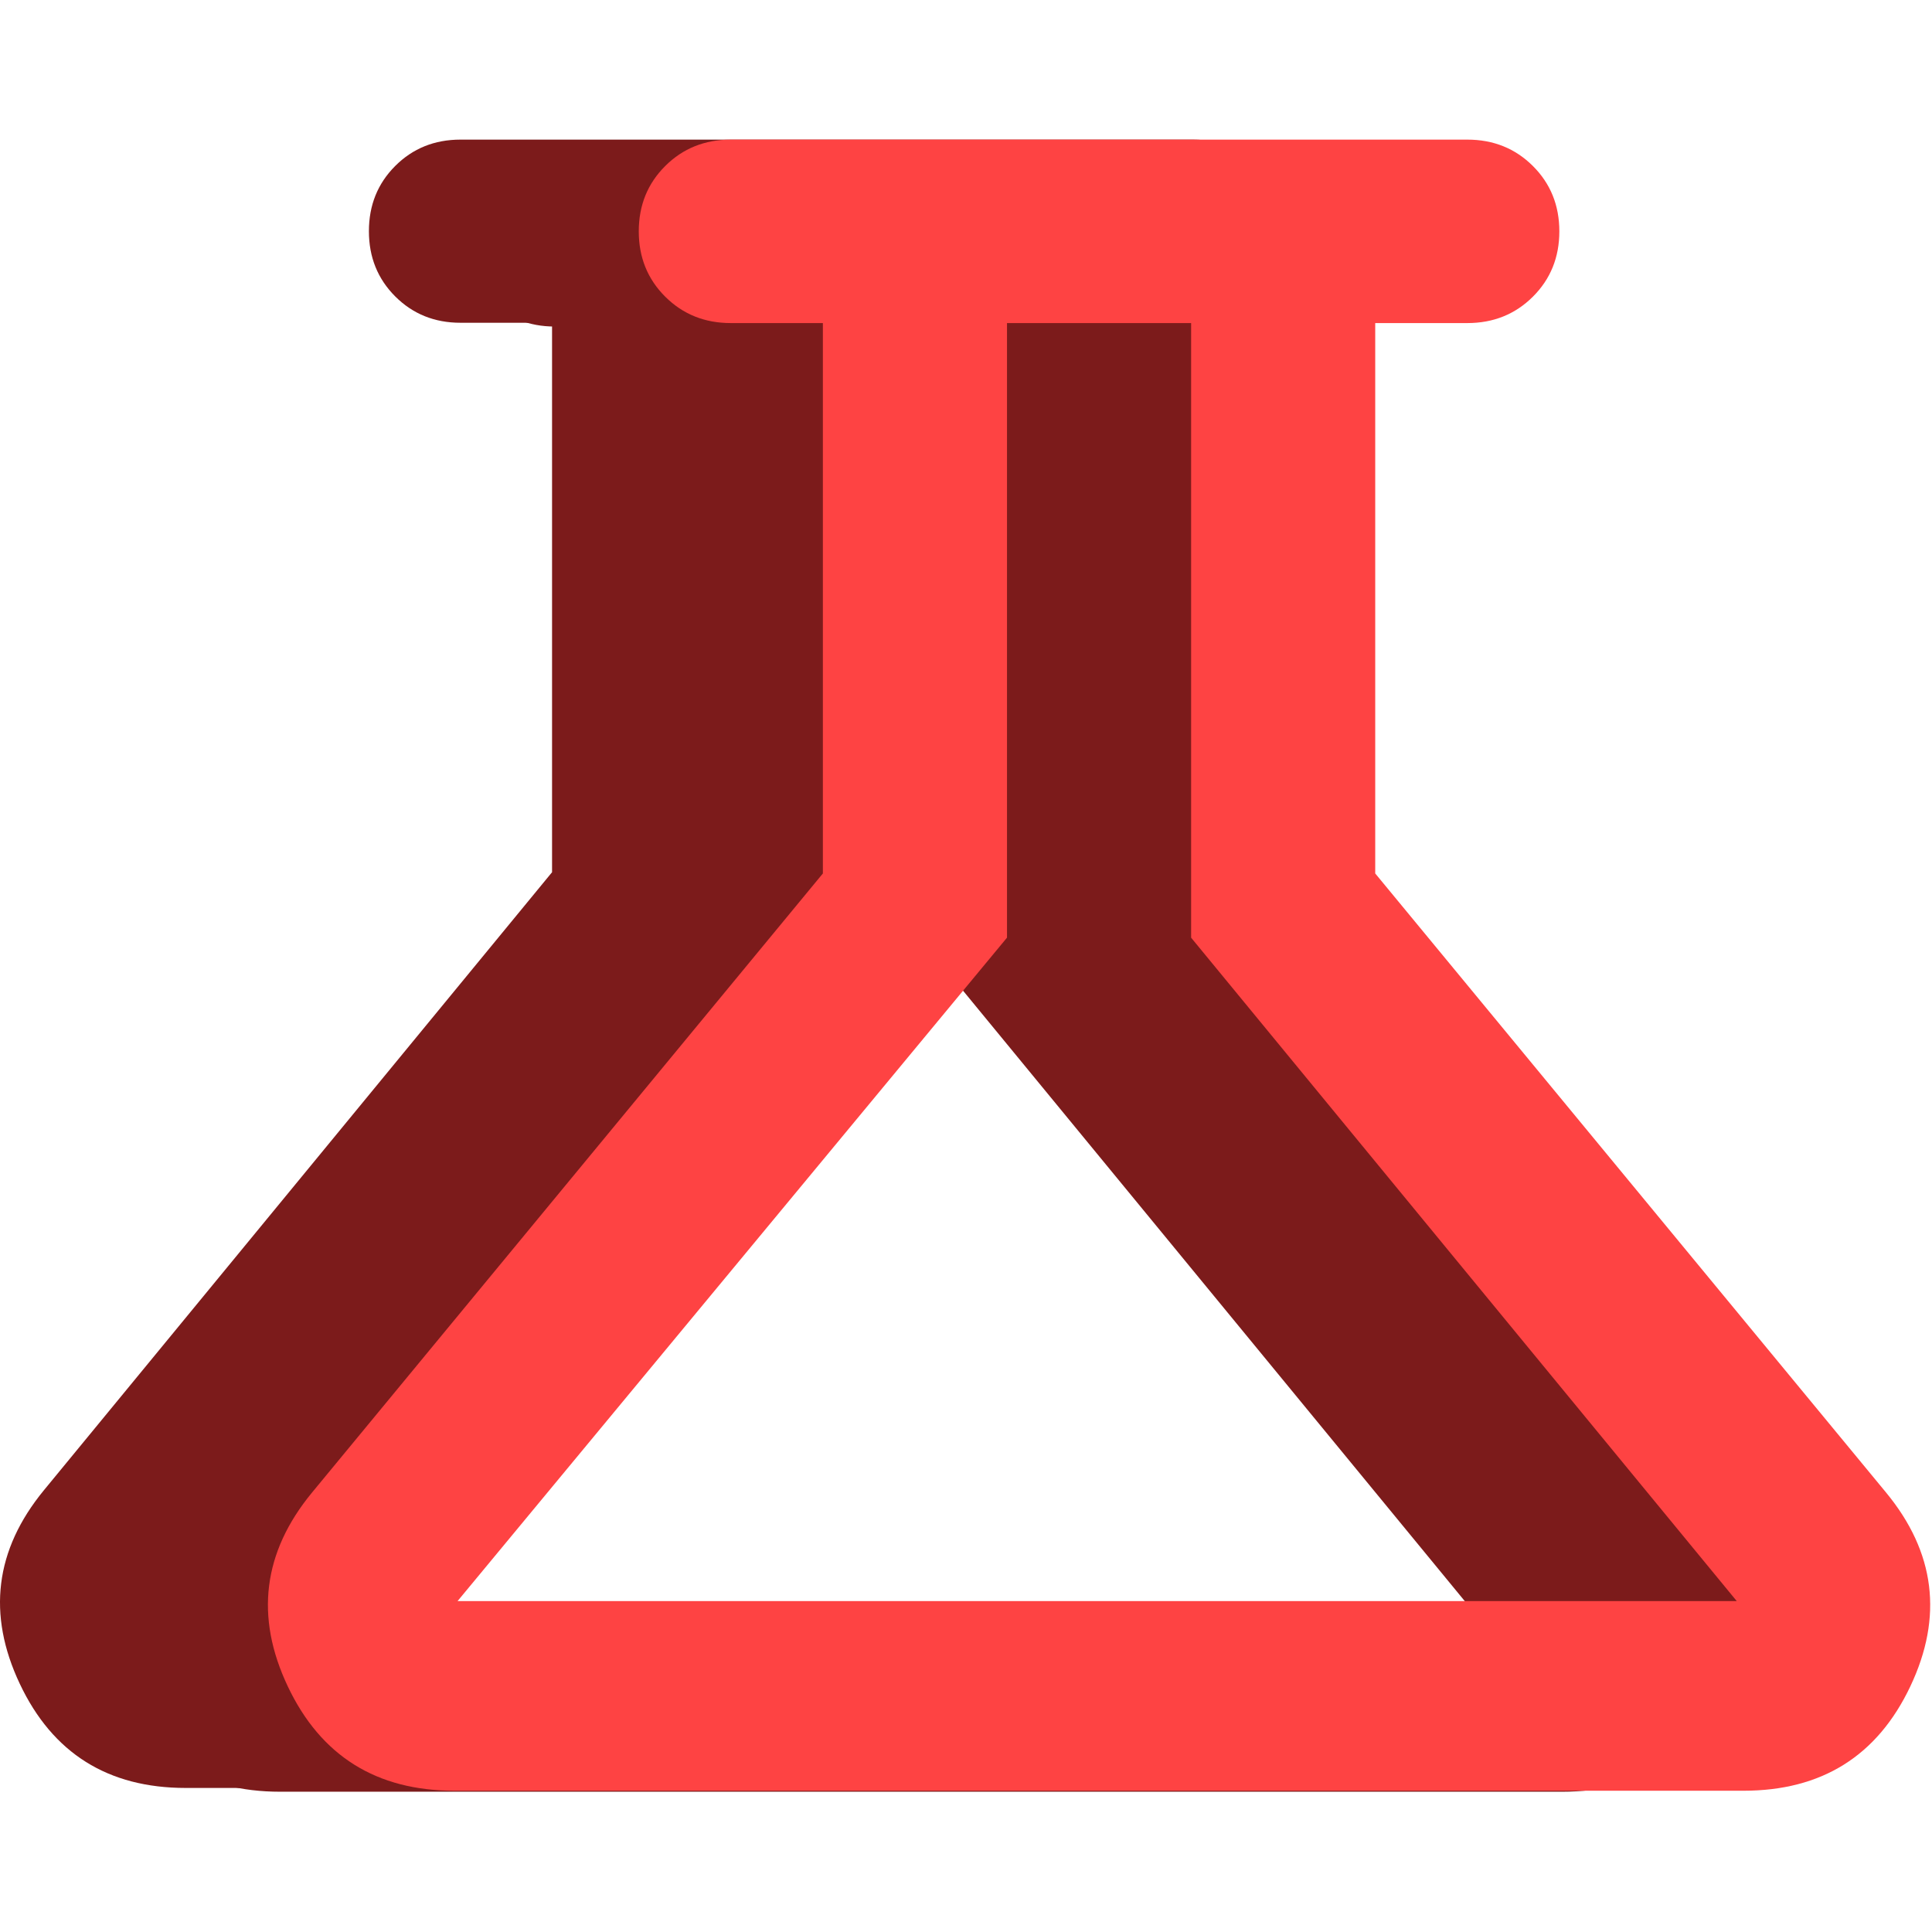
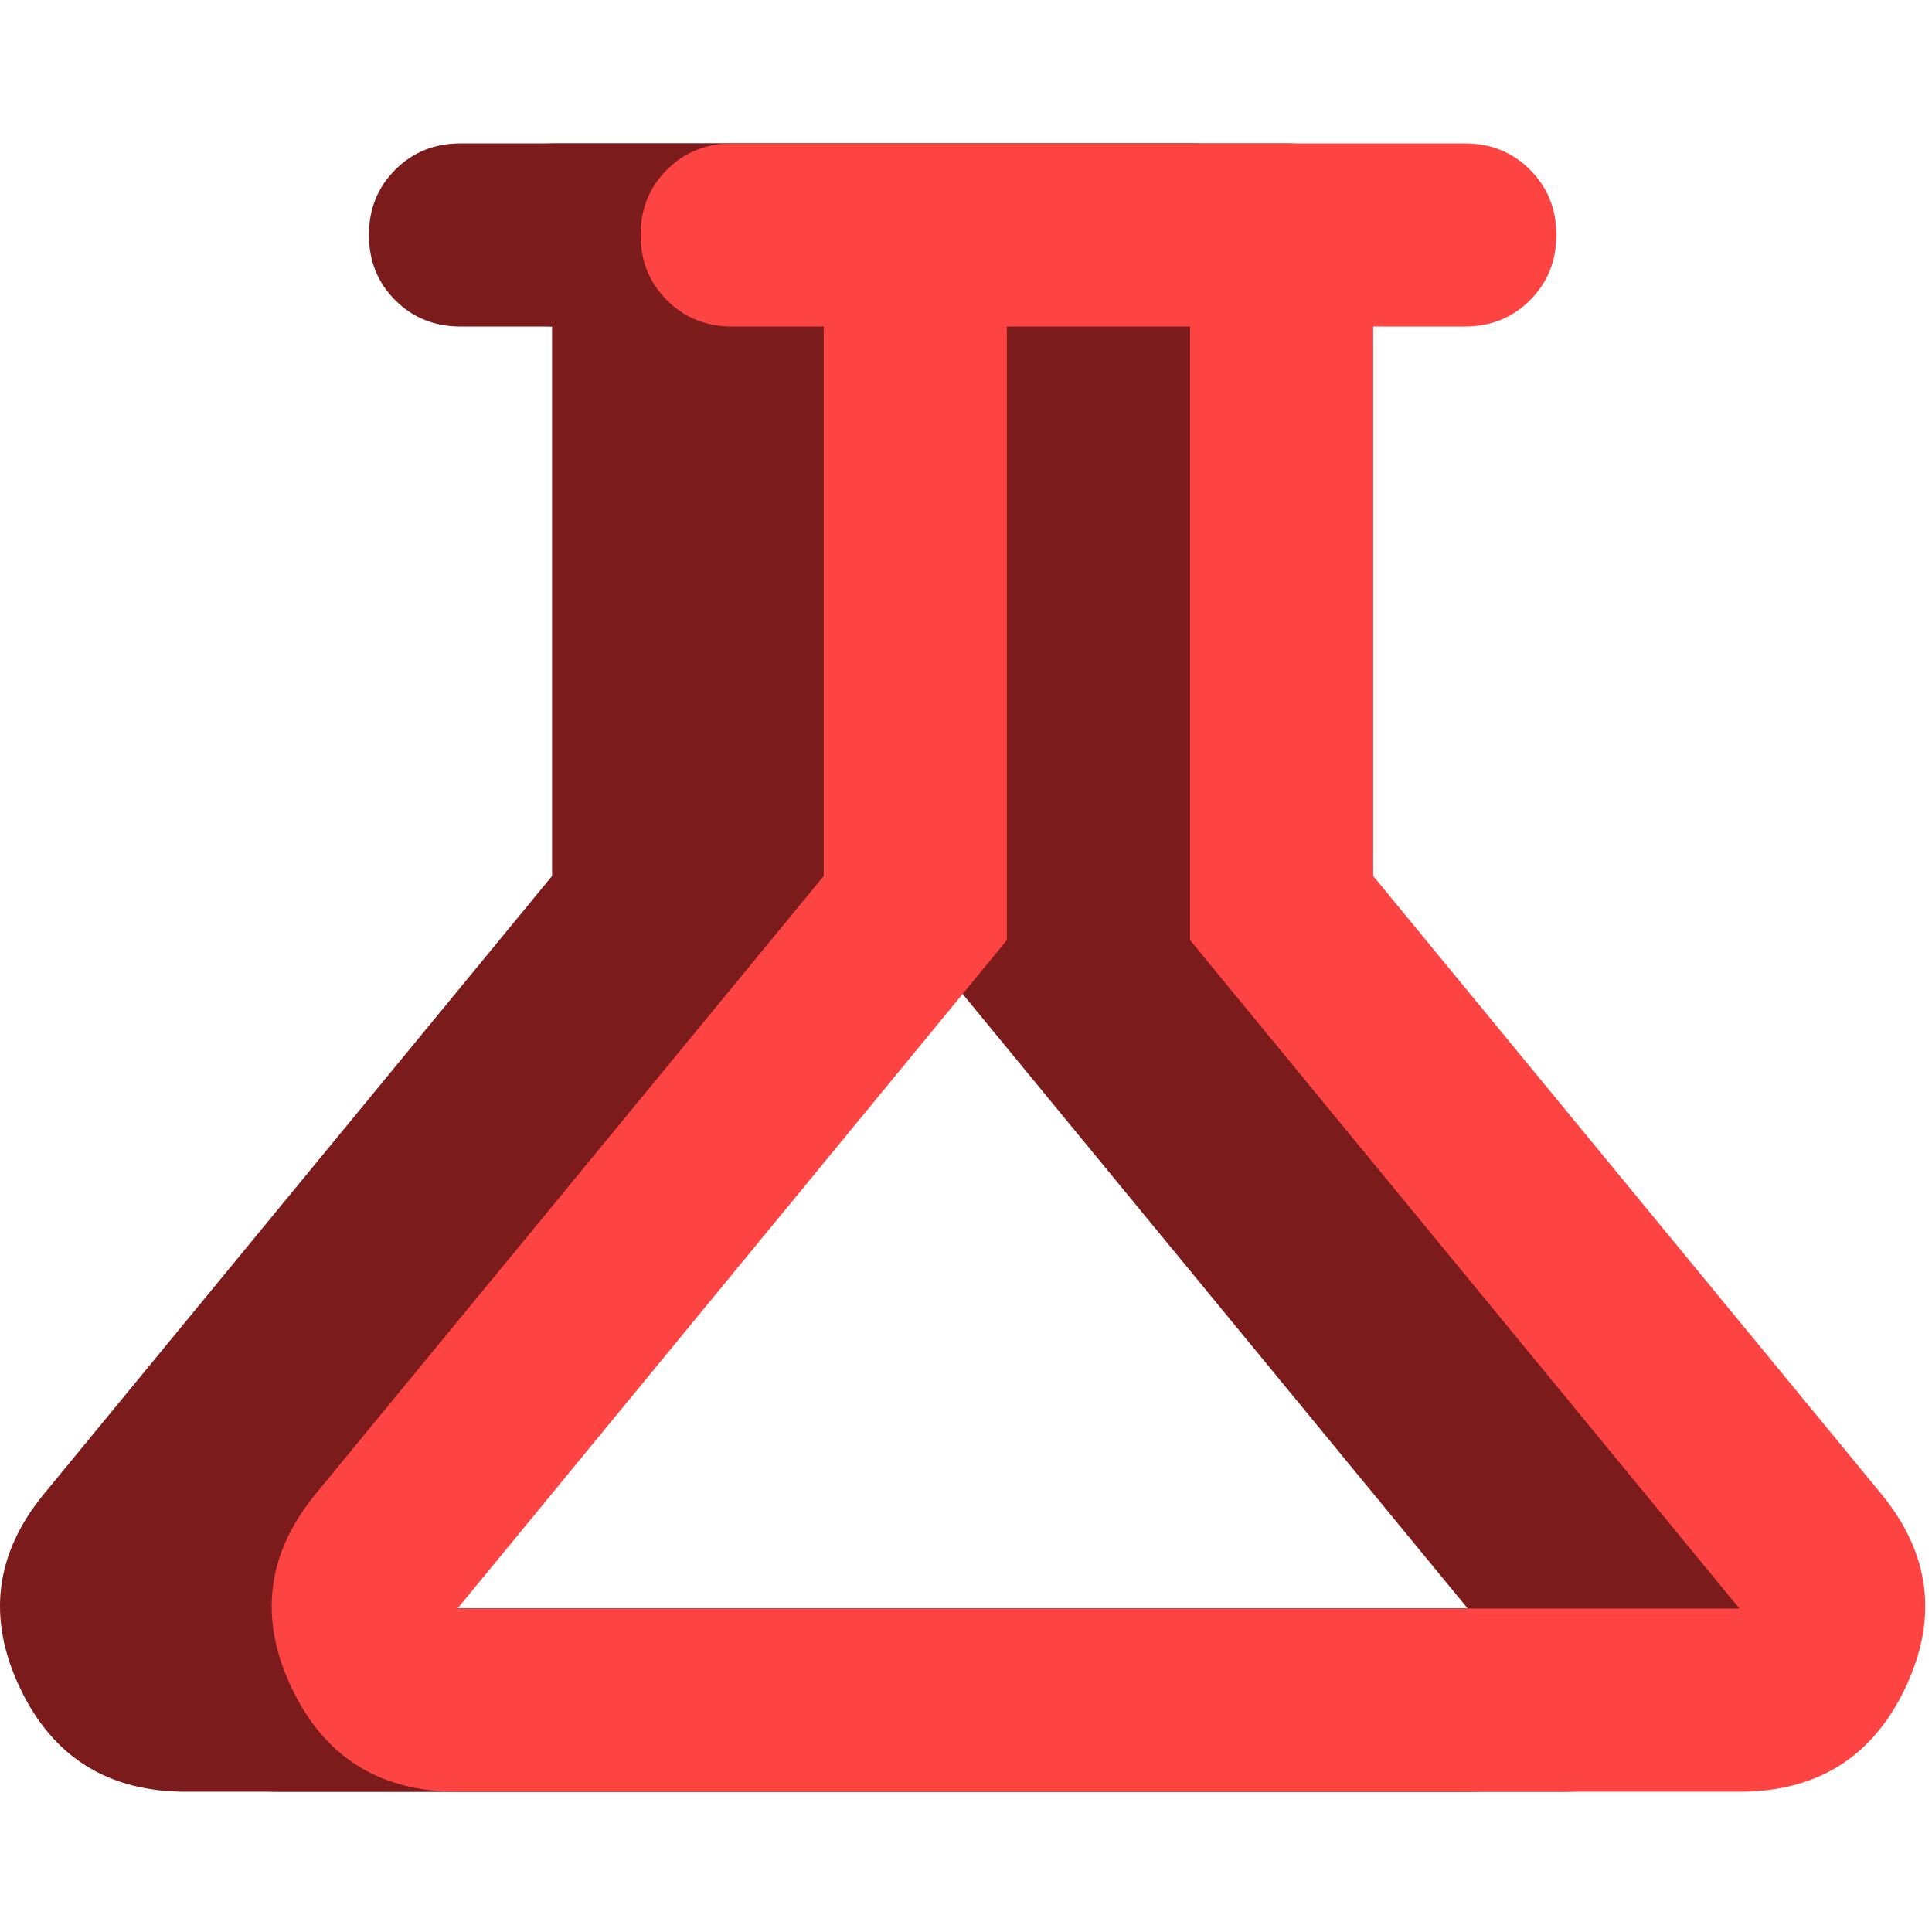
<svg xmlns="http://www.w3.org/2000/svg" width="512" height="512" viewBox="0 0 512 512" fill="none">
-   <path d="M49.228 473.826C28.6 473.826 13.938 464.624 5.242 446.221C-3.454 427.818 -1.331 410.729 11.612 394.955L146.3 231.145V85.536H122.032C115.156 85.536 109.393 83.21 104.741 78.559C100.09 73.908 97.764 68.144 97.764 61.268C97.764 54.392 100.09 48.629 104.741 43.977C109.393 39.326 115.156 37 122.032 37H316.177C323.053 37 328.817 39.326 333.468 43.977C338.12 48.629 340.445 54.392 340.445 61.268C340.445 68.144 338.12 73.908 333.468 78.559C328.817 83.21 323.053 85.536 316.177 85.536H291.909V231.145L426.597 394.955C439.54 410.729 441.664 427.818 432.968 446.221C424.272 464.624 409.61 473.826 388.982 473.826H49.228ZM49.228 425.29H388.982L243.373 248.133V85.536H194.837V248.133L49.228 425.29Z" fill="#7C1B1B" />
+   <path d="M49.228 474.826C28.6 474.826 13.938 465.624 5.242 447.221C-3.454 428.818 -1.331 411.729 11.612 395.955L146.3 232.145V86.536H122.032C115.156 86.536 109.393 84.21 104.741 79.559C100.09 74.908 97.764 69.144 97.764 62.268C97.764 55.392 100.09 49.629 104.741 44.977C109.393 40.326 115.156 38 122.032 38H316.177C323.053 38 328.817 40.326 333.468 44.977C338.12 49.629 340.445 55.392 340.445 62.268C340.445 69.144 338.12 74.908 333.468 79.559C328.817 84.21 323.053 86.536 316.177 86.536H291.909V232.145L426.597 395.955C439.54 411.729 441.664 428.818 432.968 447.221C424.272 465.624 409.61 474.826 388.982 474.826H49.228ZM49.228 426.29H388.982L243.373 249.133V86.536H194.837V249.133L49.228 426.29Z" fill="#7C1B1B" />
  <path d="M74.228 474.826C53.6 474.826 38.938 465.624 30.242 447.221C21.546 428.818 23.669 411.729 36.612 395.955L171.3 232.145V86.536H147.032C140.156 86.536 134.393 84.21 129.741 79.559C125.09 74.908 122.764 69.144 122.764 62.268C122.764 55.392 125.09 49.629 129.741 44.977C134.393 40.326 140.156 38 147.032 38H341.177C348.053 38 353.817 40.326 358.468 44.977C363.12 49.629 365.445 55.392 365.445 62.268C365.445 69.144 363.12 74.908 358.468 79.559C353.817 84.21 348.053 86.536 341.177 86.536H316.909V232.145L451.597 395.955C464.54 411.729 466.664 428.818 457.968 447.221C449.272 465.624 434.61 474.826 413.982 474.826H74.228ZM74.228 426.29H413.982L268.373 249.133V86.536H219.837V249.133L74.228 426.29Z" fill="#7C1B1B" />
-   <path d="M120.488 474.565C99.751 474.565 85.012 465.348 76.27 446.914C67.528 428.479 69.662 411.361 82.674 395.56L218.072 231.473V85.618H193.676C186.764 85.618 180.97 83.289 176.294 78.629C171.618 73.97 169.28 68.197 169.28 61.309C169.28 54.422 171.618 48.648 176.294 43.989C180.97 39.33 186.764 37 193.676 37H388.846C395.758 37 401.552 39.33 406.228 43.989C410.904 48.648 413.242 54.422 413.242 61.309C413.242 68.197 410.904 73.97 406.228 78.629C401.552 83.289 395.758 85.618 388.846 85.618H364.449V231.473L499.848 395.56C512.859 411.361 514.994 428.479 506.252 446.914C497.51 465.348 482.771 474.565 462.034 474.565H120.488ZM121.261 424.304H460.256L315.657 248.49V85.618H266.865V248.49L121.261 424.304Z" fill="#FE4343" />
+   <path d="M121.228 474.826C100.6 474.826 85.938 465.624 77.242 447.221C68.546 428.818 70.669 411.729 83.612 395.955L218.3 232.145V86.536H194.032C187.156 86.536 181.393 84.21 176.741 79.559C172.09 74.908 169.764 69.144 169.764 62.268C169.764 55.392 172.09 49.629 176.741 44.977C181.393 40.326 187.156 38 194.032 38H388.177C395.053 38 400.817 40.326 405.468 44.977C410.12 49.629 412.445 55.392 412.445 62.268C412.445 69.144 410.12 74.908 405.468 79.559C400.817 84.21 395.053 86.536 388.177 86.536H363.909V232.145L498.597 395.955C511.54 411.729 513.664 428.818 504.968 447.221C496.272 465.624 481.61 474.826 460.982 474.826H121.228ZM121.228 426.29H460.982L315.373 249.133V86.536H266.837V249.133L121.228 426.29Z" fill="#FE4343" />
</svg>
